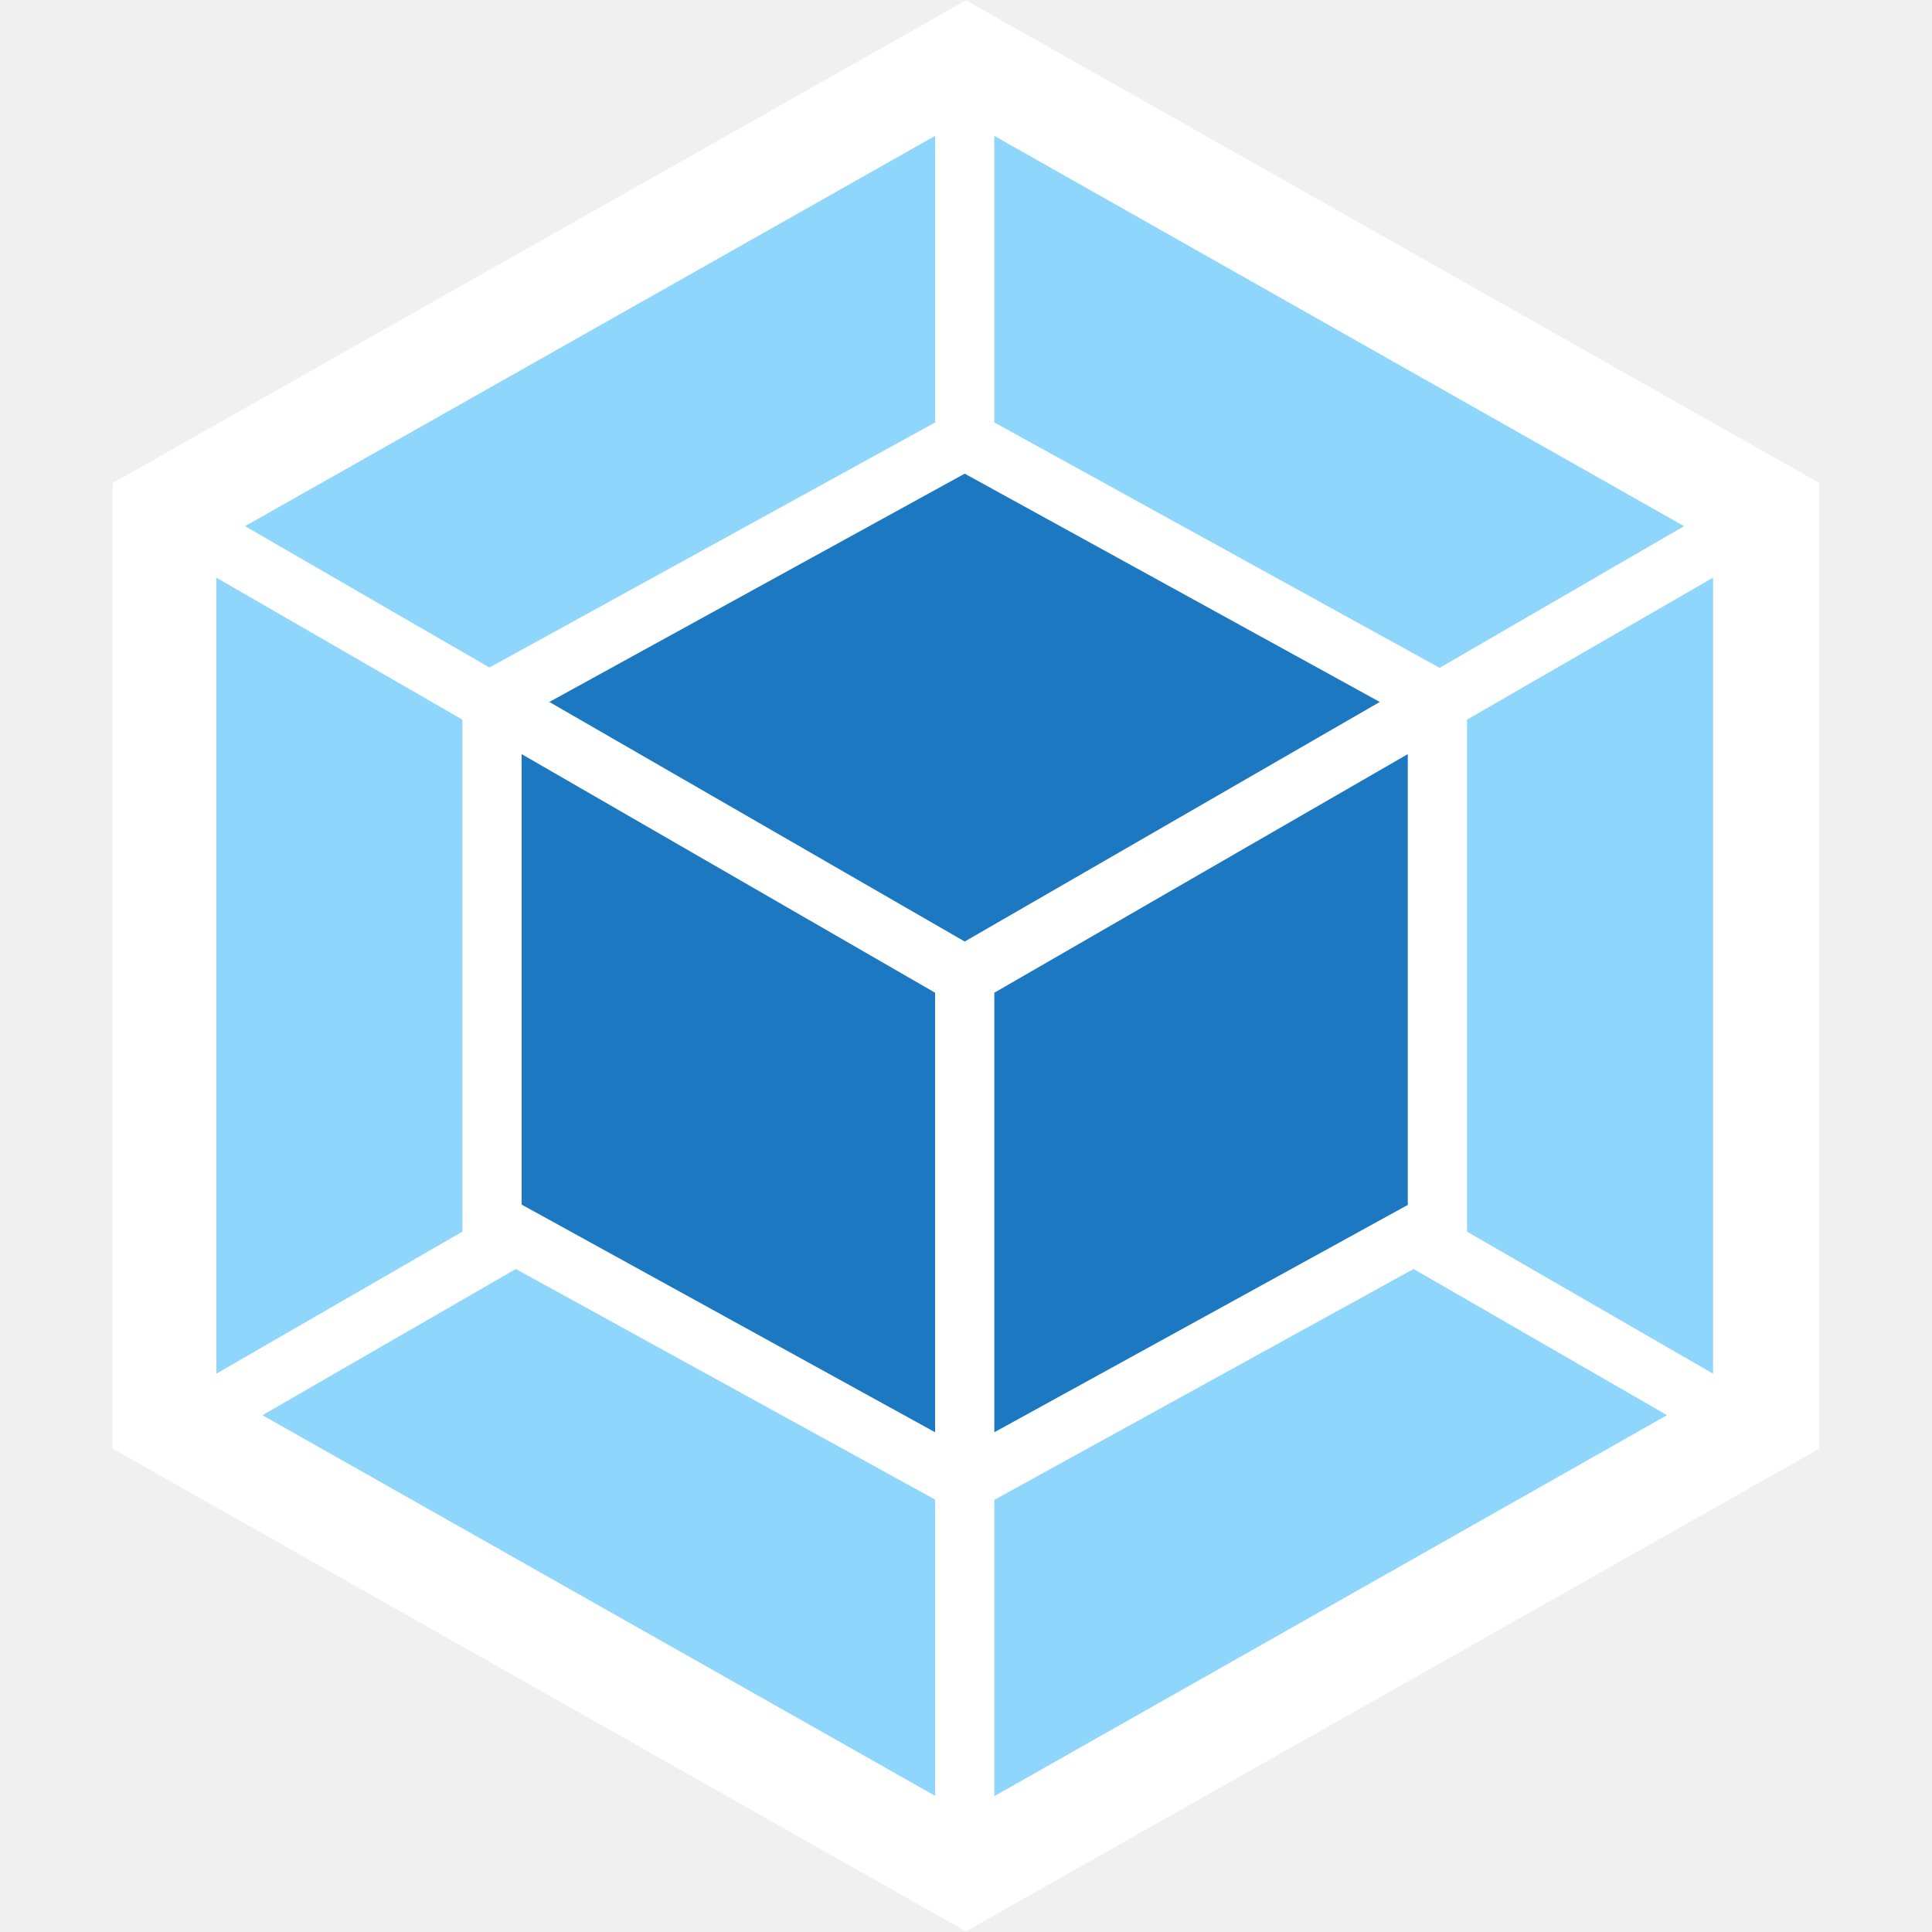
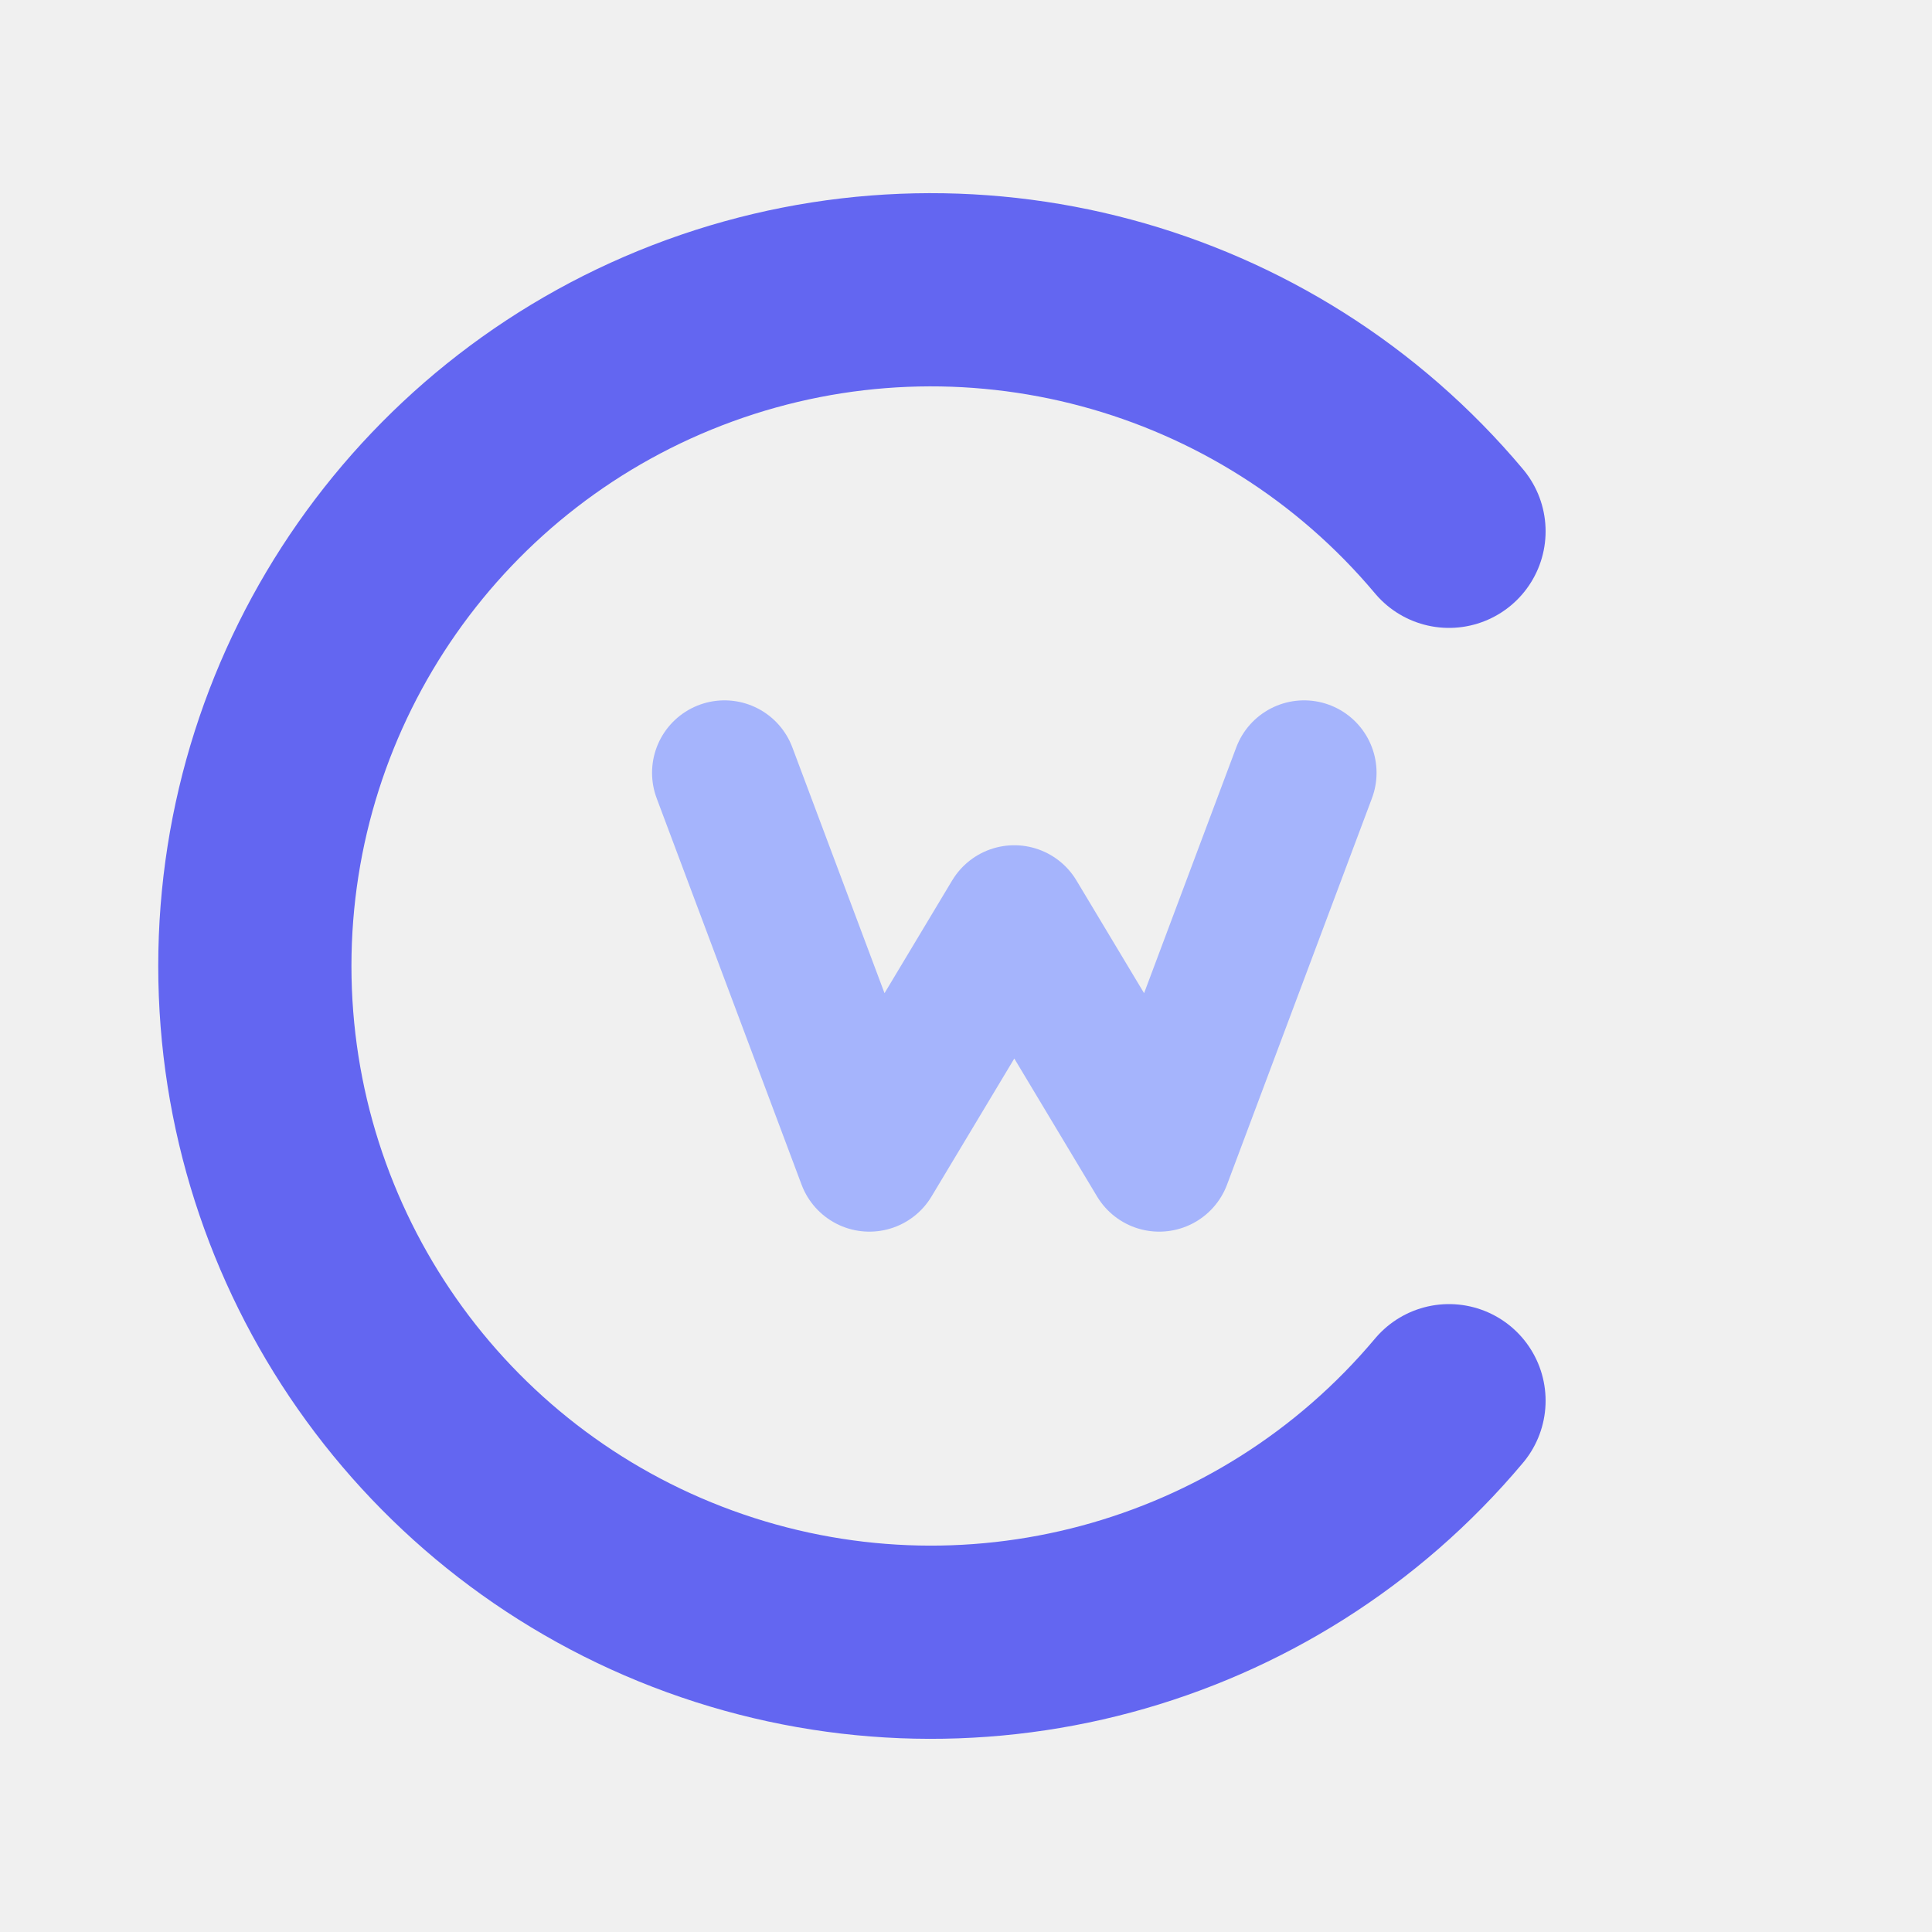
- <svg xmlns="http://www.w3.org/2000/svg" viewBox="0 0 600 600">
-   <path d="m300 .1 265 149.9v299.9l-265 149.9-265-149.9v-299.9z" fill="#fff" />
-   <path d="m517.7 439.5-208.9 118.3v-92l130.2-71.7zm14.3-12.9v-247.2l-76.4 44.1v159zm-450.5 12.9 208.9 118.2v-92l-130.2-71.6zm-14.3-12.9v-247.2l76.4 44.1v159zm8.9-263.2 214.3-121.2v89l-137.3 75.5-1.1.6zm446.9 0-214.2-121.2v89l137.2 75.6 1.1.6z" fill="#8ed6fb" />
-   <path d="m290.4 444.8-128.4-70.7v-139.9l128.4 74.1zm18.4 0 128.4-70.6v-140l-128.4 74.1zm-138.2-226.8 129-70.9 128.9 70.9-128.9 74.4z" fill="#1c78c0" />
+ <svg xmlns="http://www.w3.org/2000/svg" viewBox="0 0 200 200">
+   <path d="M150 55 A70 70 0 1 0 150 145" fill="none" stroke="#6366f1" stroke-width="20" stroke-linecap="round" />
+   <path d="M75 80 L90 120 L105 95 L120 120 L135 80" fill="none" stroke="#a5b4fc" stroke-width="15" stroke-linecap="round" stroke-linejoin="round" />
</svg>
